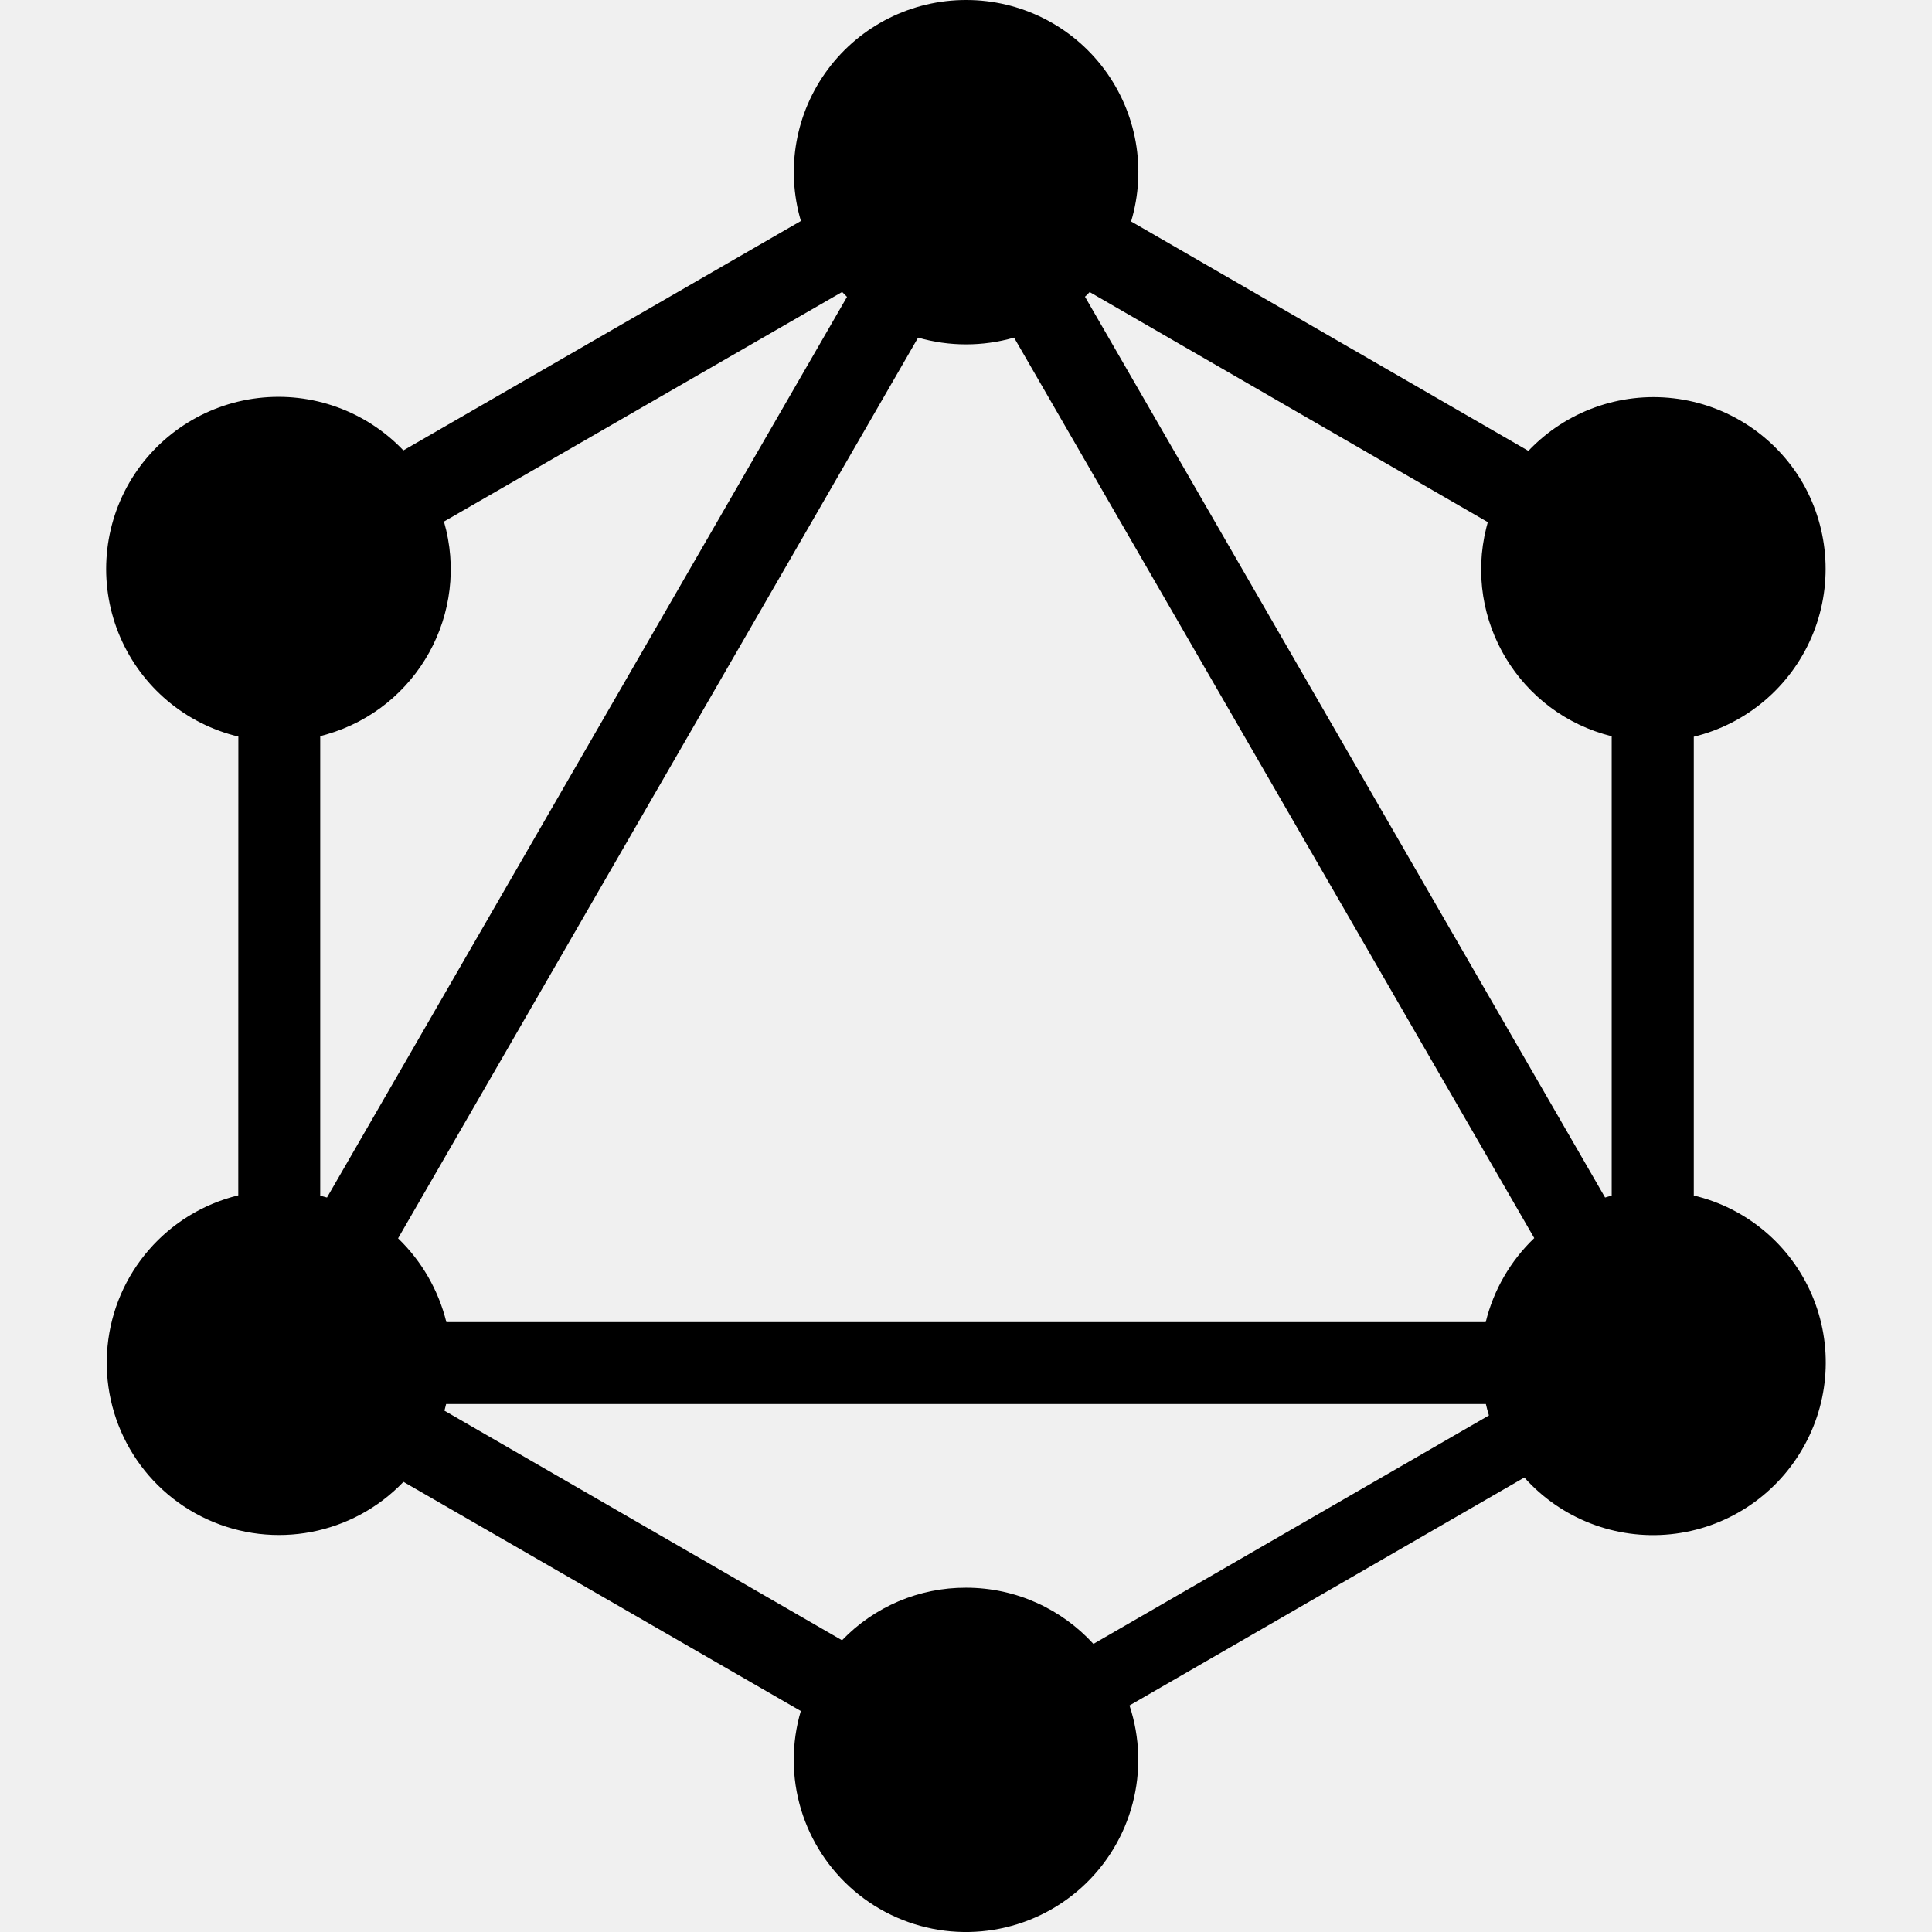
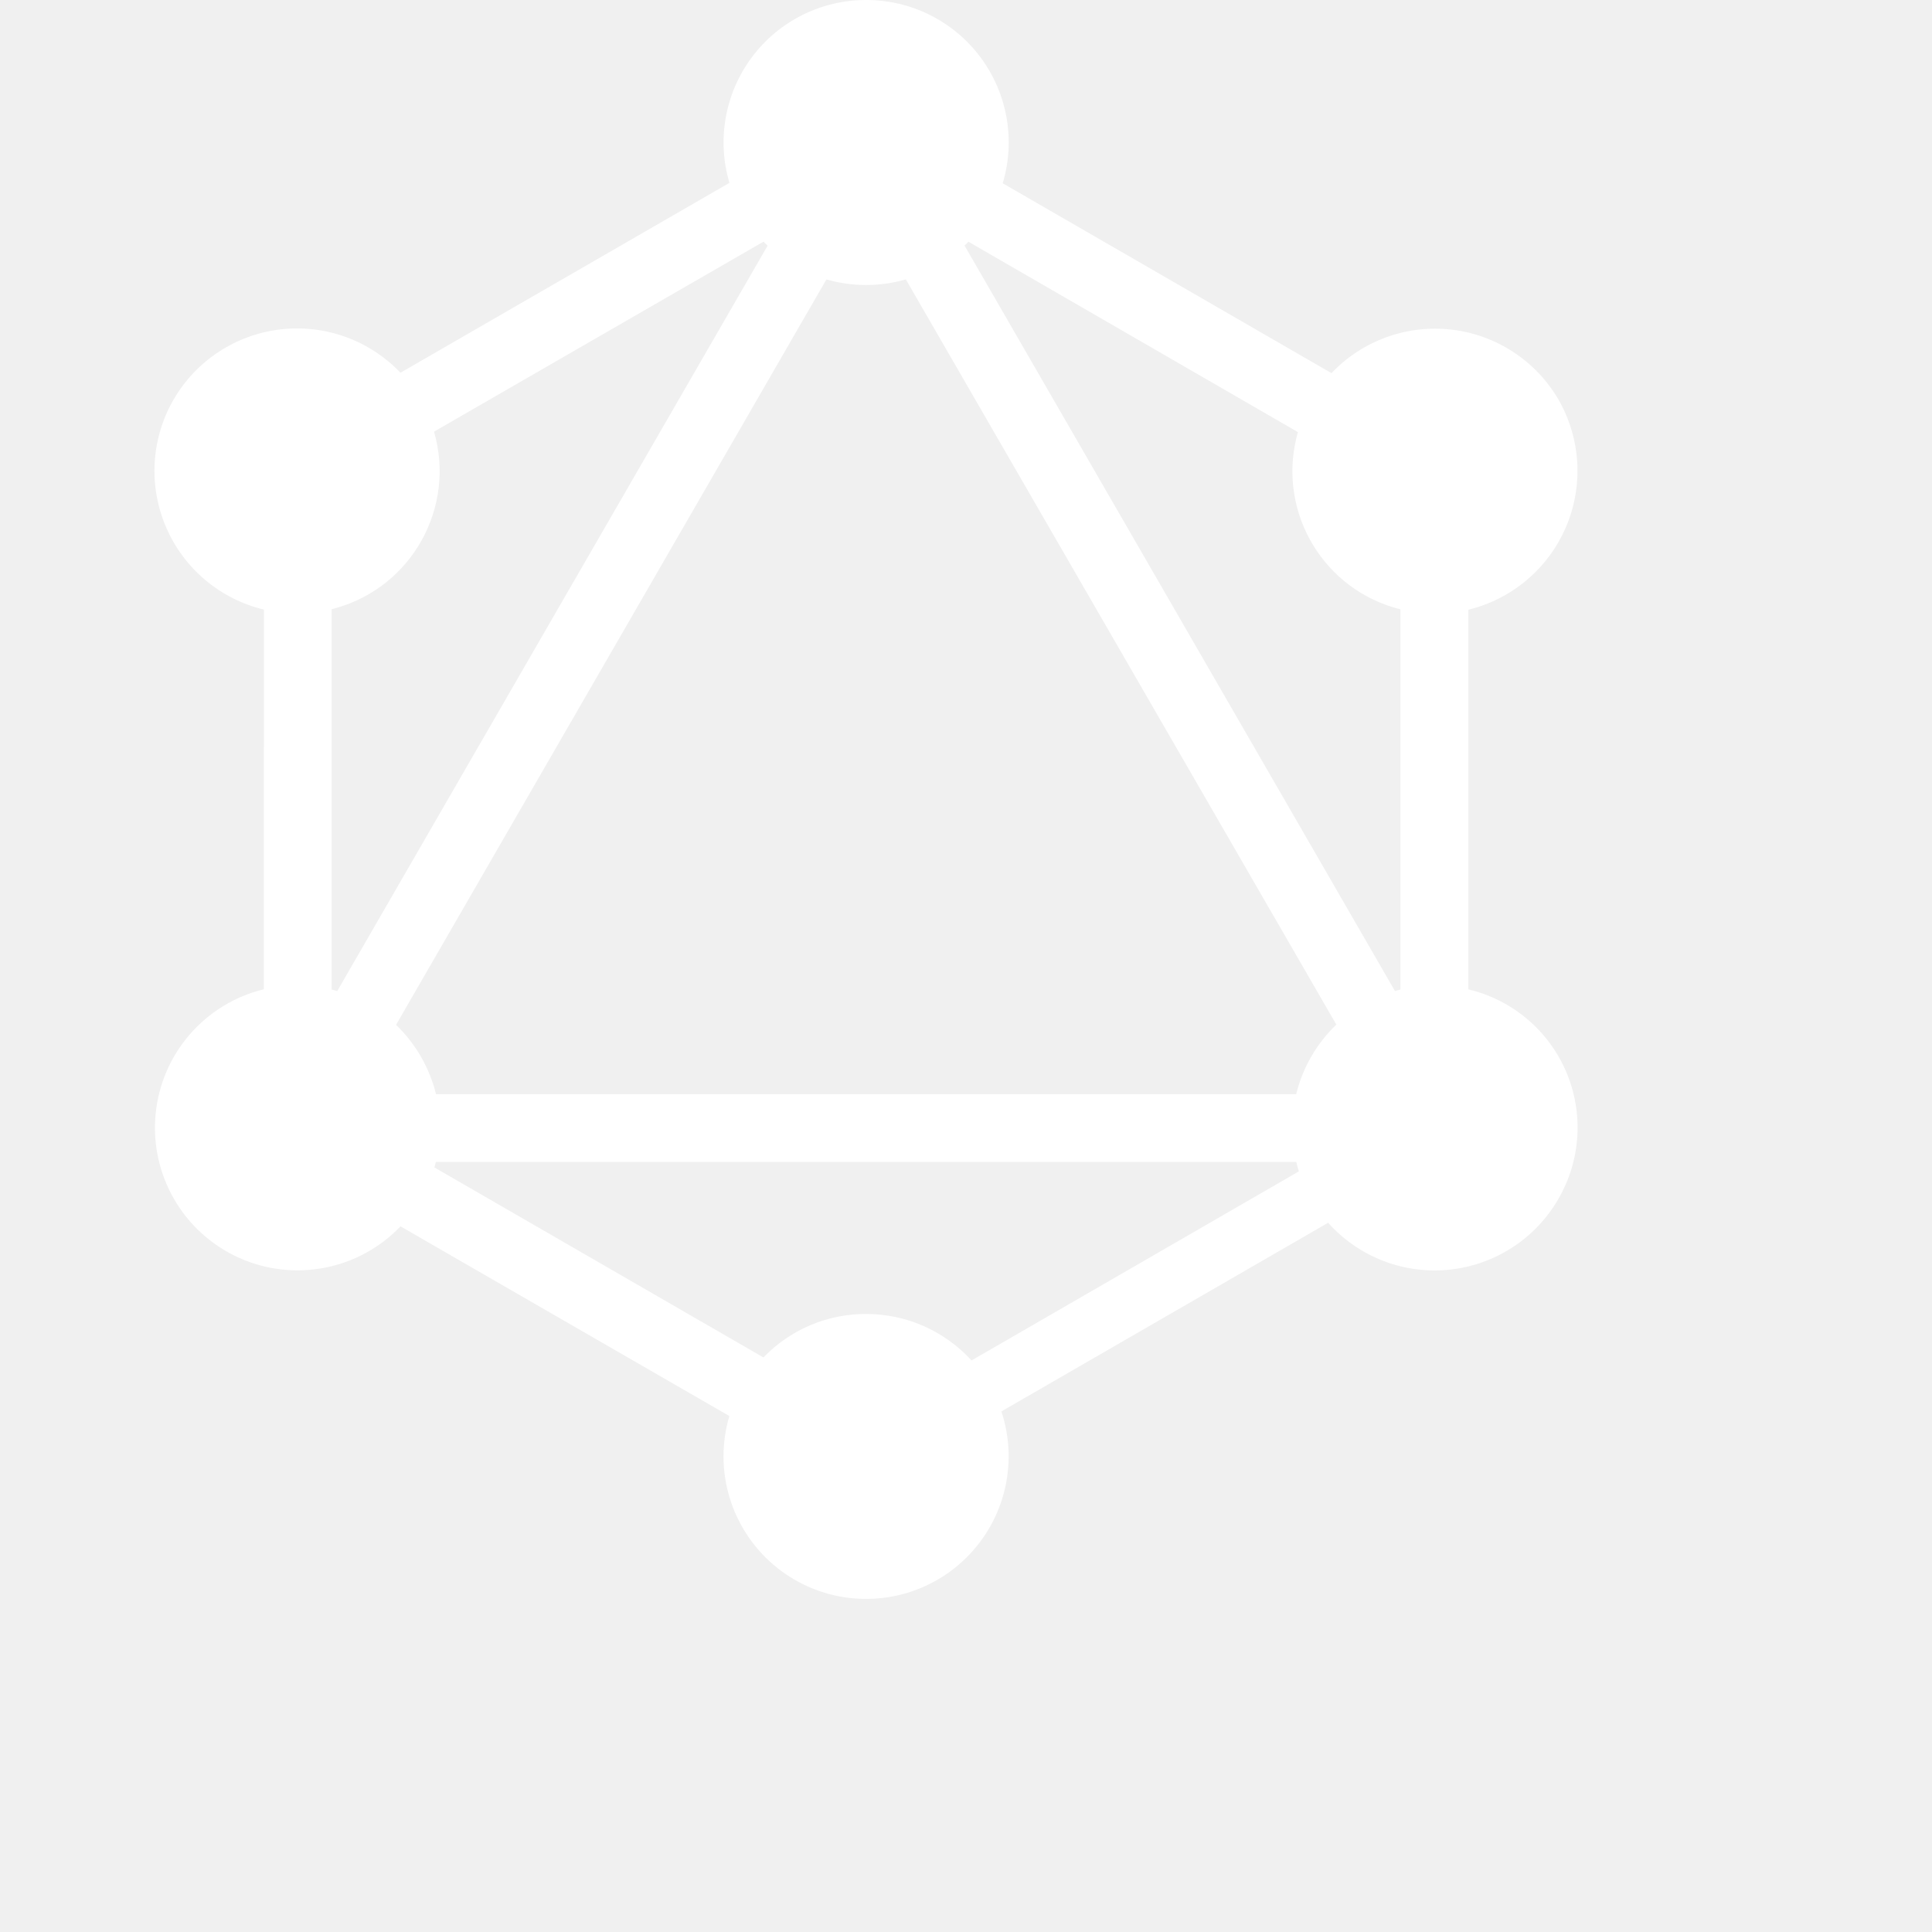
- <svg xmlns="http://www.w3.org/2000/svg" viewBox="0 0 24 24">
+ <svg xmlns="http://www.w3.org/2000/svg" viewBox="-1 0 29 29" width="32" height="32" style="background-color:#36394A; padding:2px;" fill="#ffffff">
  <path d="M14.051 2.751l4.935 2.85a2.144 2.144 0 013.409.4 2.146 2.146 0 01-1.354 3.151v5.699a2.132 2.132 0 011.348 3.15 2.143 2.143 0 01-3.453.353l-4.905 2.832a2.14 2.14 0 11-4.171.678c0-.205.029-.41.088-.609l-4.936-2.847a2.14 2.14 0 11-2.052-3.559l.001-5.699A2.141 2.141 0 011.604 6a2.143 2.143 0 013.407-.405l4.938-2.85A2.138 2.138 0 0112 0a2.137 2.137 0 012.051 2.751zm-.515.877a.793.793 0 01-.058.058l6.461 11.19c.026-.009.056-.016.082-.023V9.146a2.135 2.135 0 01-1.558-2.588l.019-.072-4.946-2.858zm-3.015.059l-.06-.06-4.946 2.852a2.136 2.136 0 01-1.461 2.645l-.076.021v5.708l.084.023 6.461-11.19-.002.001zm2.076.507c-.39.112-.803.112-1.192 0l-6.46 11.189c.294.283.502.645.6 1.041h12.911c.097-.398.307-.761.603-1.044L12.597 4.194zm.986 16.227l4.913-2.838a1.748 1.748 0 01-.038-.142H5.542l-.021.083 4.939 2.852a2.126 2.126 0 011.54-.653c.627 0 1.19.269 1.583.698z" />
</svg>
